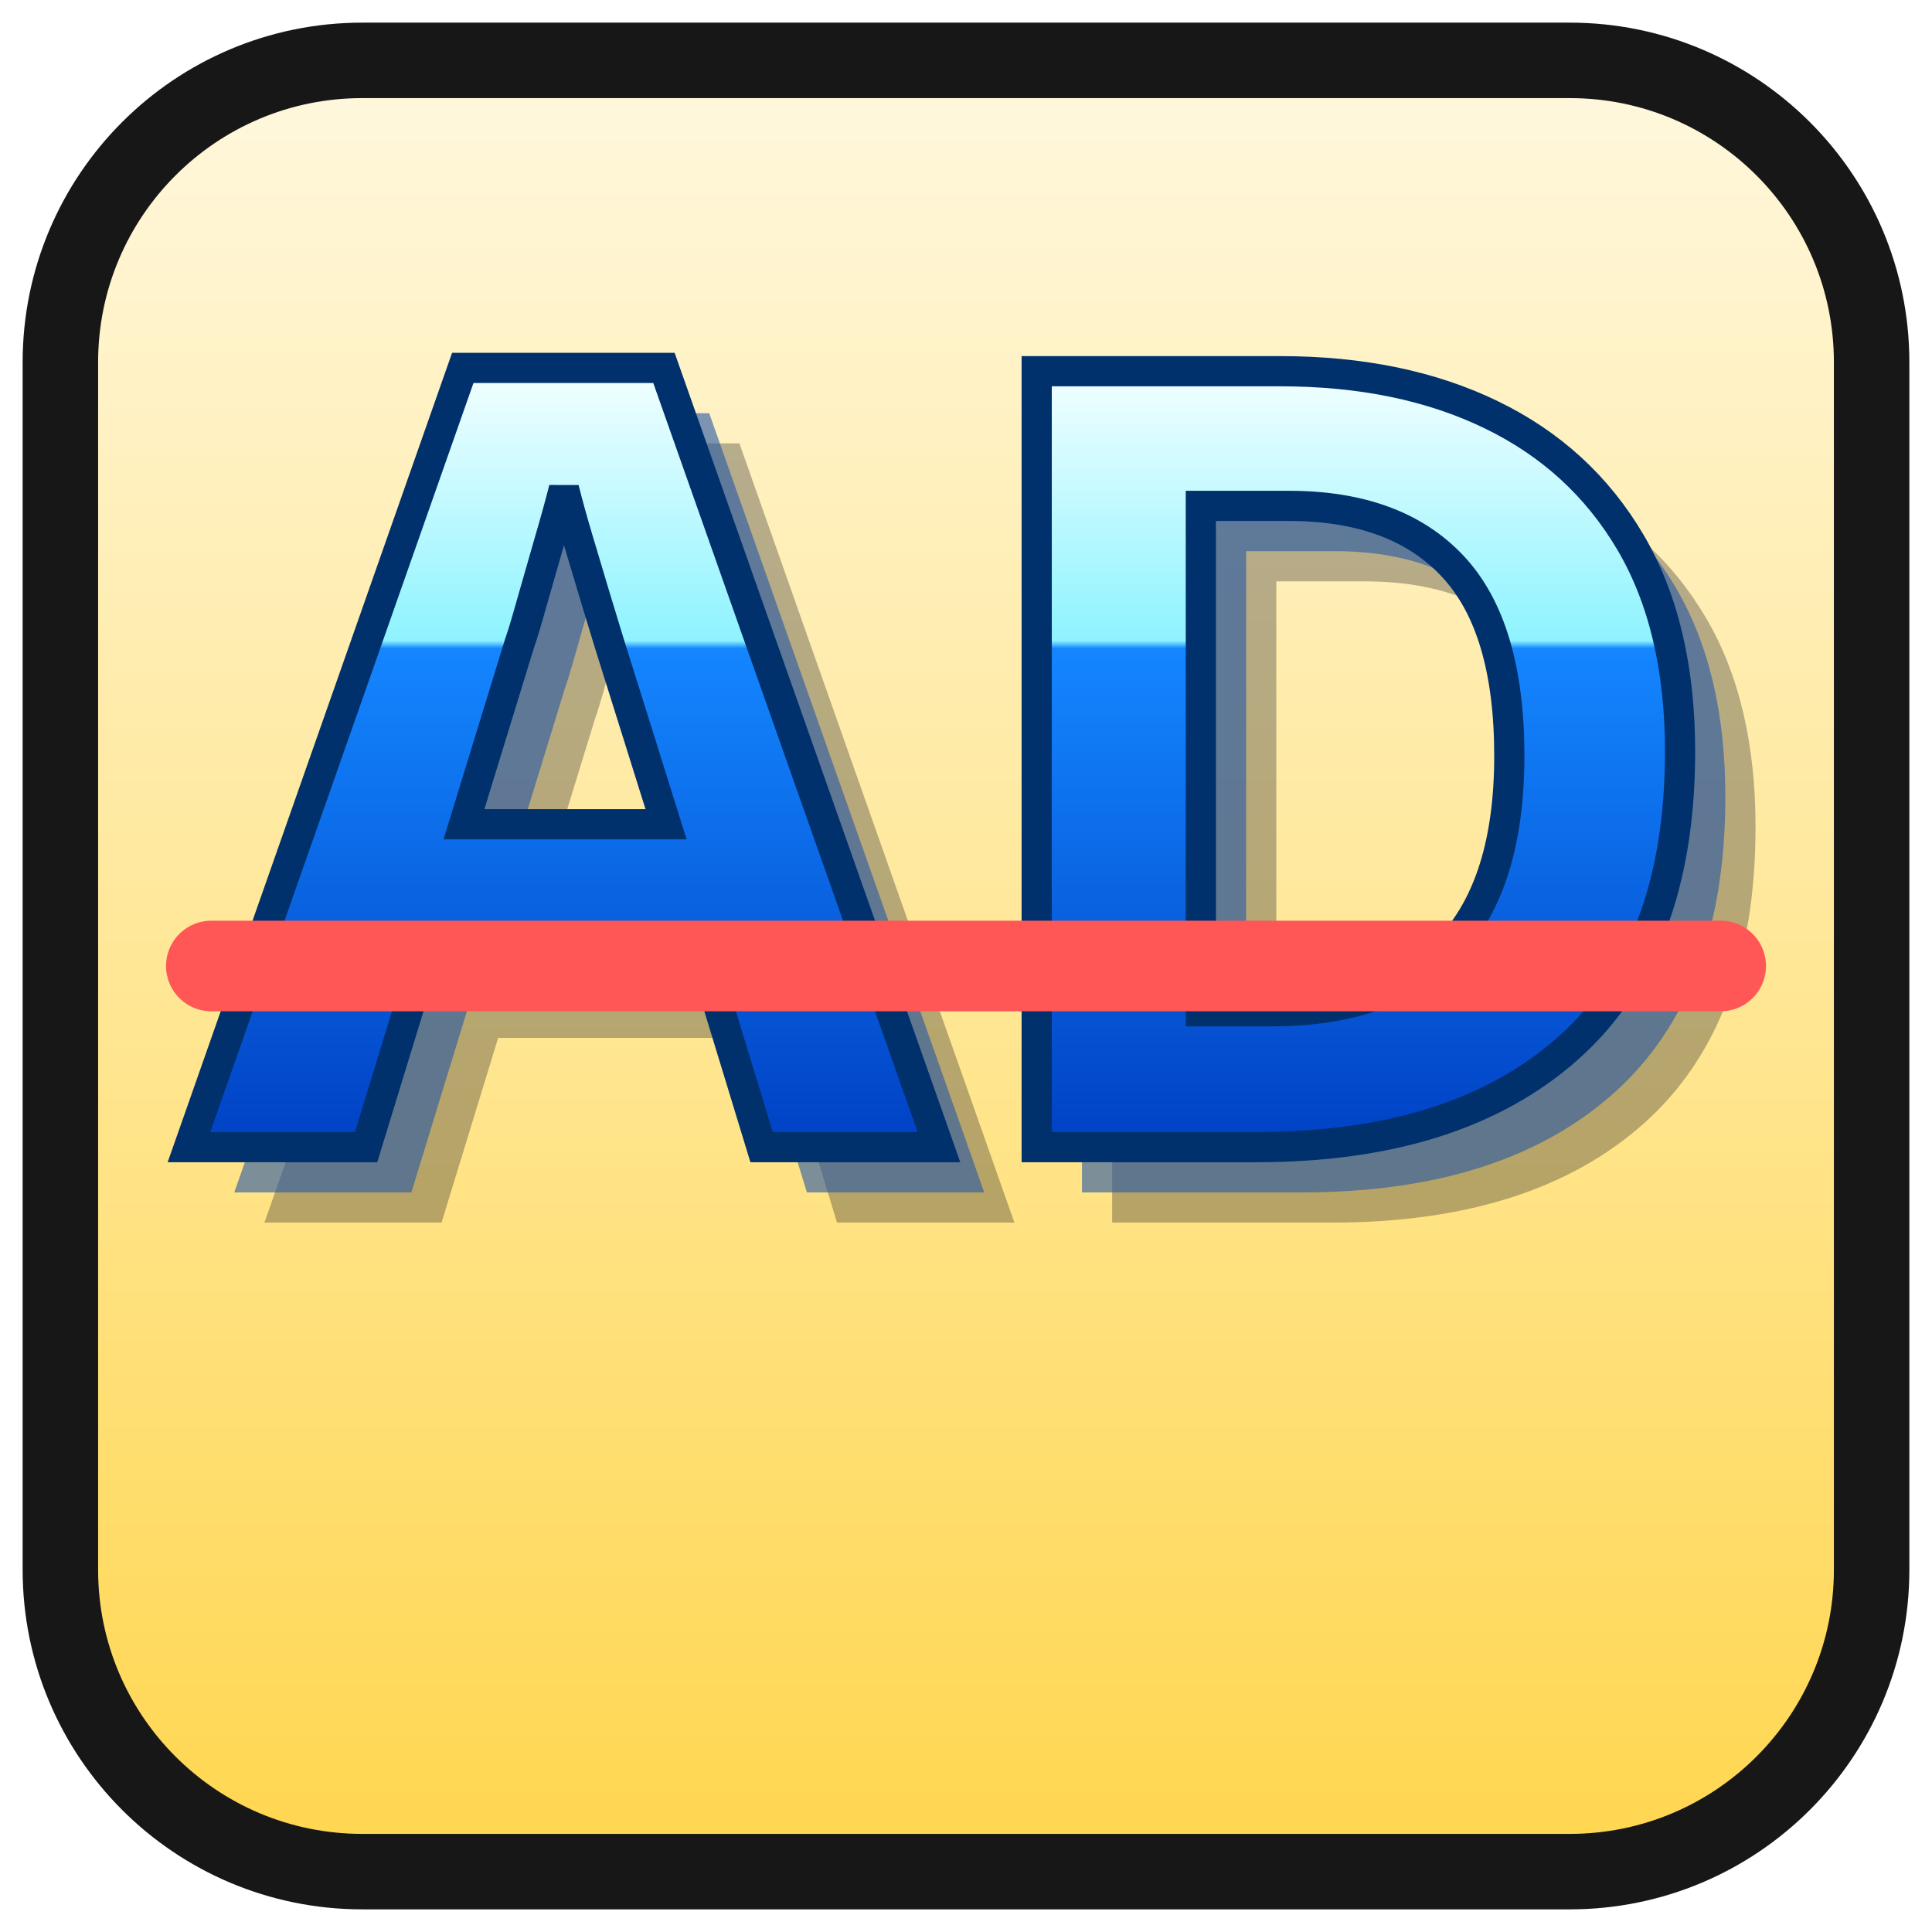
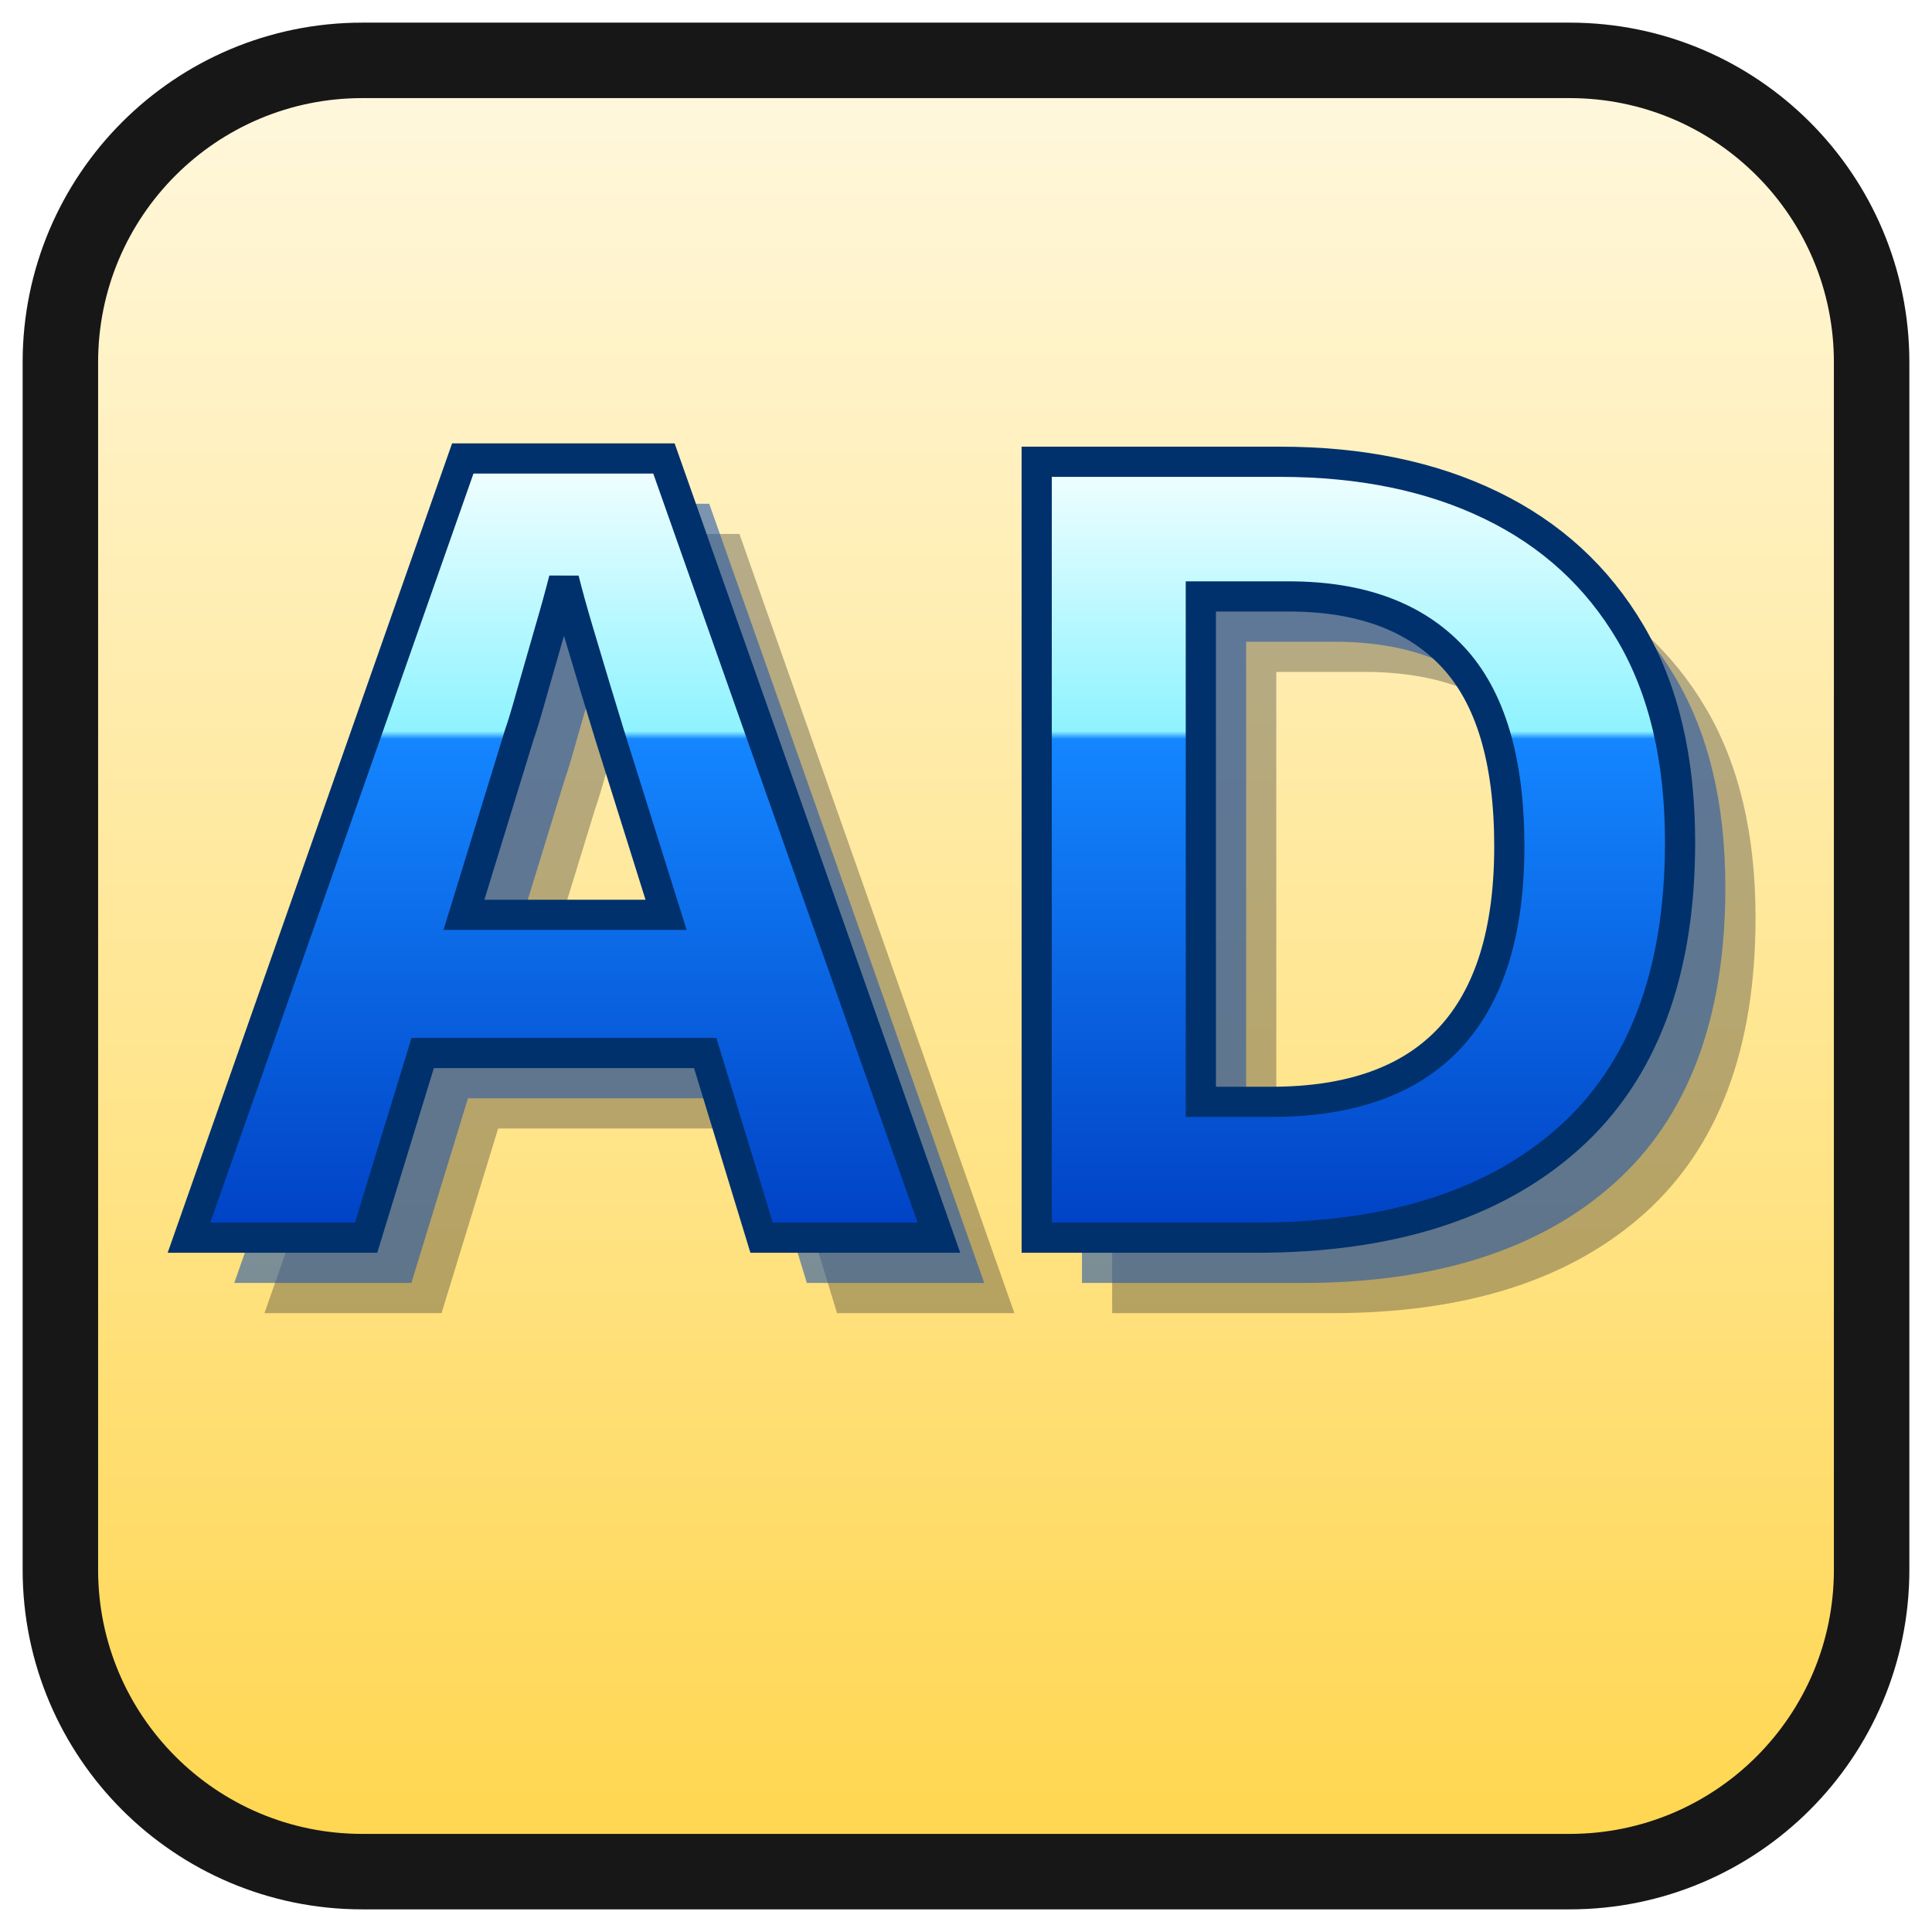
<svg xmlns="http://www.w3.org/2000/svg" viewBox="0 0 128 128" width="128" height="128">
  <defs>
    <linearGradient id="bg" x1="0" y1="0" x2="0" y2="1">
      <stop offset="0%" stop-color="#fff8df" />
      <stop offset="100%" stop-color="#ffd64e" />
    </linearGradient>
    <linearGradient id="textGrad" x1="0" y1="0" x2="0" y2="1">
      <stop offset="0%" stop-color="#f4ffff" />
      <stop offset="35%" stop-color="#8ef3ff" />
      <stop offset="36%" stop-color="#1486ff" />
      <stop offset="100%" stop-color="#0041c4" />
    </linearGradient>
  </defs>
  <rect x="4" y="4" width="120" height="120" rx="20" ry="20" fill="url(#bg)" stroke="#171717" stroke-width="5" />
-   <text x="64" y="76" text-anchor="middle" font-family="Impact, 'Arial Narrow Bold', sans-serif" font-size="72" font-weight="900" fill="rgba(46,46,46,0.35)" transform="translate(5,5)">AD</text>
-   <text x="64" y="76" text-anchor="middle" font-family="Impact, 'Arial Narrow Bold', sans-serif" font-size="72" font-weight="900" fill="rgba(38,87,166,0.6)" transform="translate(3,3)">AD</text>
-   <text x="64" y="76" text-anchor="middle" font-family="Impact, 'Arial Narrow Bold', sans-serif" font-size="72" font-weight="900" fill="url(#textGrad)" stroke="#00316c" stroke-width="2">AD</text>
-   <line x1="14" y1="64" x2="114" y2="64" stroke="#ff5656" stroke-width="6" stroke-linecap="round" />
+   <text x="64" y="82" text-anchor="middle" font-family="Impact, 'Arial Narrow Bold', sans-serif" font-size="72" font-weight="900" fill="rgba(46,46,46,0.35)" transform="translate(5,5)">AD</text>
+   <text x="64" y="82" text-anchor="middle" font-family="Impact, 'Arial Narrow Bold', sans-serif" font-size="72" font-weight="900" fill="rgba(38,87,166,0.6)" transform="translate(3,3)">AD</text>
+   <text x="64" y="82" text-anchor="middle" font-family="Impact, 'Arial Narrow Bold', sans-serif" font-size="72" font-weight="900" fill="url(#textGrad)" stroke="#00316c" stroke-width="2">AD</text>
</svg>
